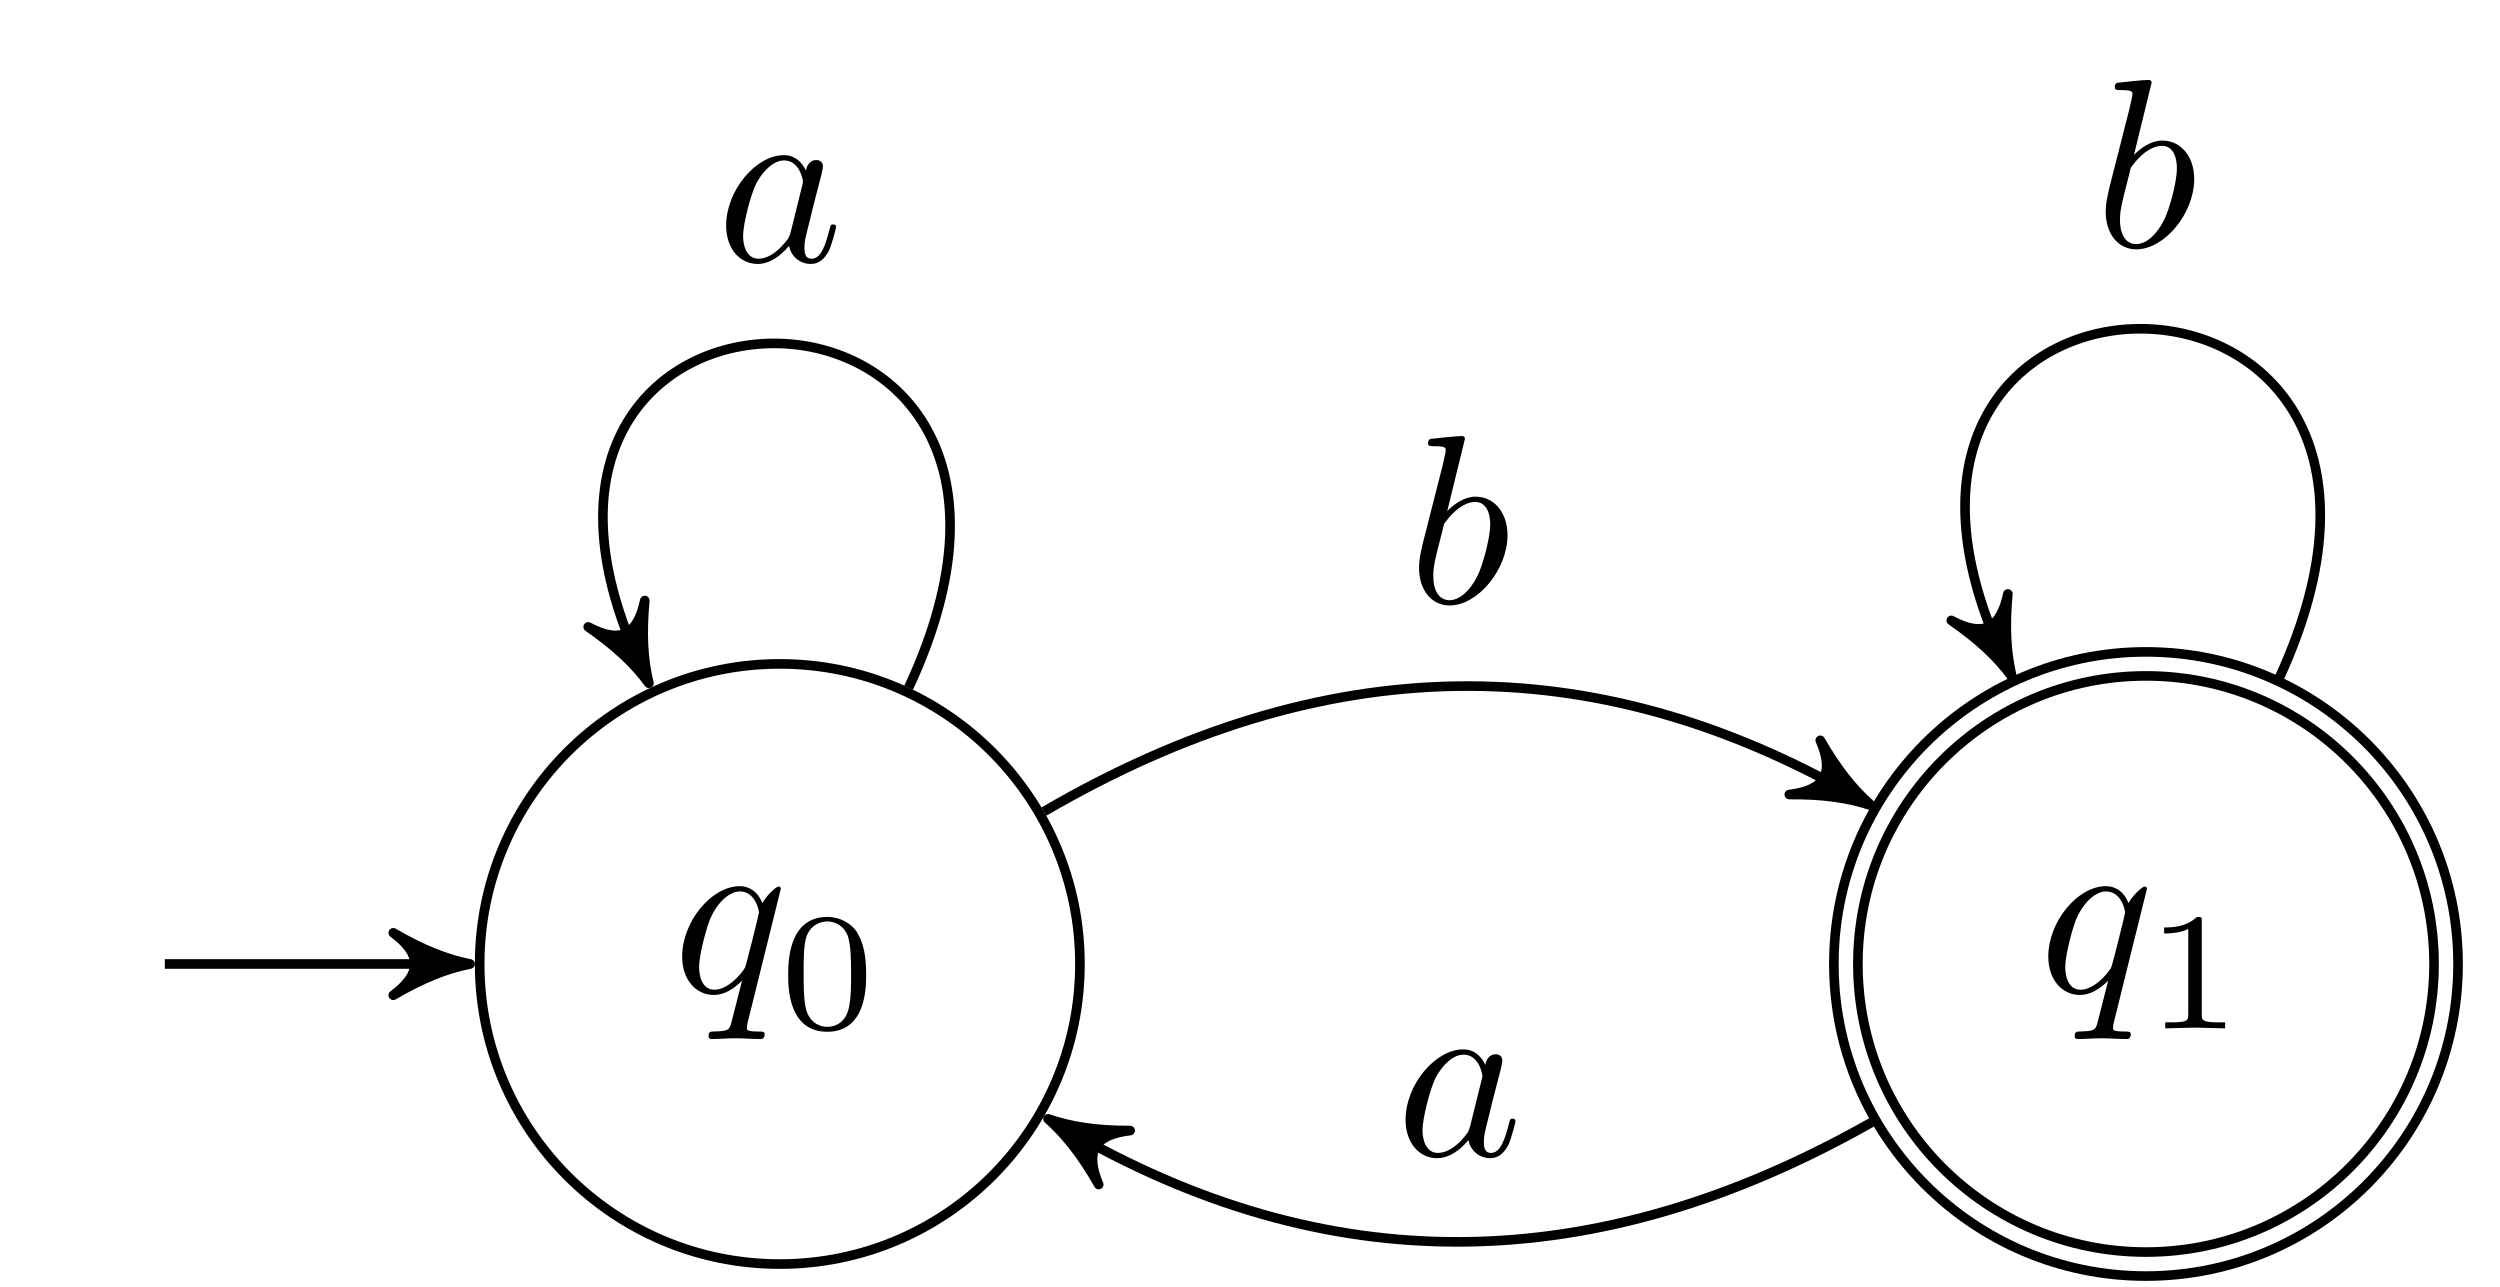
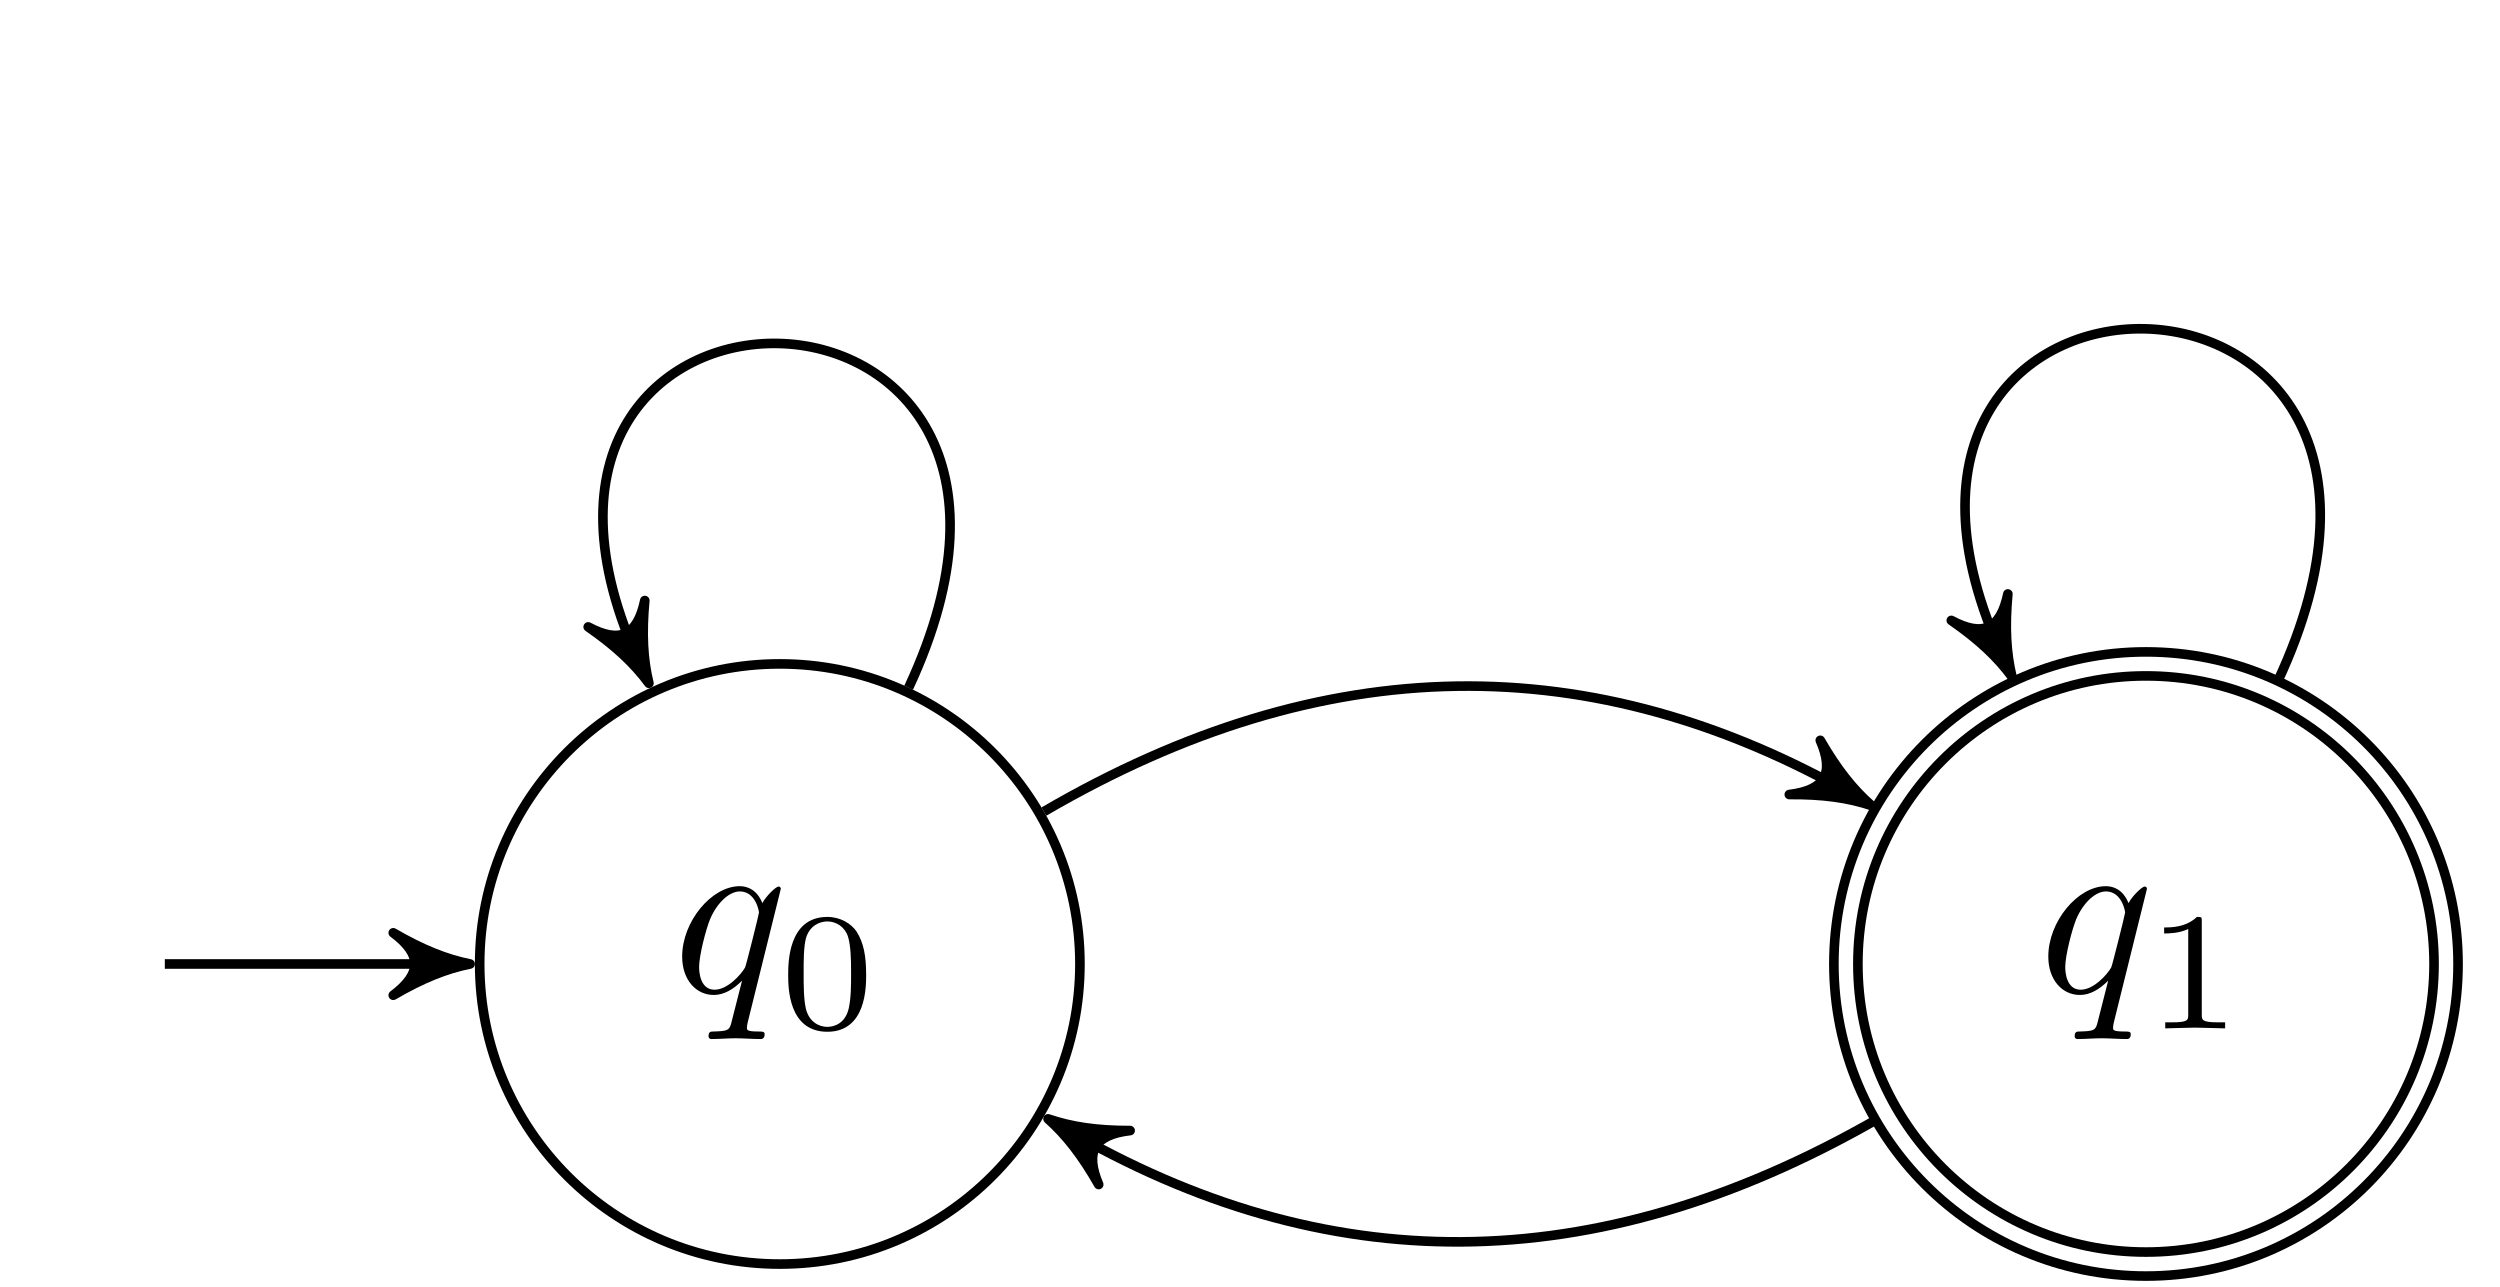
<svg xmlns="http://www.w3.org/2000/svg" xmlns:xlink="http://www.w3.org/1999/xlink" width="103.747pt" height="53.386pt" viewBox="0 0 103.747 53.386" version="1.1">
  <defs>
    <g>
      <symbol overflow="visible" id="glyph0-0">
        <path style="stroke:none;" d="" />
      </symbol>
      <symbol overflow="visible" id="glyph0-1">
        <path style="stroke:none;" d="M 4.5 -4.297 C 4.5 -4.344 4.469 -4.391 4.406 -4.391 C 4.297 -4.391 3.891 -4 3.734 -3.703 C 3.516 -4.25 3.125 -4.406 2.797 -4.406 C 1.625 -4.406 0.406 -2.938 0.406 -1.484 C 0.406 -0.516 0.984 0.109 1.719 0.109 C 2.141 0.109 2.531 -0.125 2.891 -0.484 C 2.797 -0.141 2.469 1.203 2.438 1.297 C 2.359 1.578 2.281 1.609 1.719 1.625 C 1.594 1.625 1.5 1.625 1.5 1.828 C 1.5 1.828 1.5 1.938 1.625 1.938 C 1.938 1.938 2.297 1.906 2.625 1.906 C 2.953 1.906 3.312 1.938 3.656 1.938 C 3.703 1.938 3.828 1.938 3.828 1.734 C 3.828 1.625 3.734 1.625 3.562 1.625 C 3.094 1.625 3.094 1.562 3.094 1.469 C 3.094 1.391 3.109 1.328 3.125 1.25 Z M 1.75 -0.109 C 1.141 -0.109 1.109 -0.875 1.109 -1.047 C 1.109 -1.531 1.391 -2.609 1.562 -3.031 C 1.875 -3.766 2.391 -4.188 2.797 -4.188 C 3.453 -4.188 3.594 -3.375 3.594 -3.312 C 3.594 -3.25 3.047 -1.062 3.016 -1.031 C 2.859 -0.75 2.297 -0.109 1.75 -0.109 Z M 1.75 -0.109 " />
      </symbol>
      <symbol overflow="visible" id="glyph0-2">
        <path style="stroke:none;" d="M 3.719 -3.766 C 3.531 -4.141 3.25 -4.406 2.797 -4.406 C 1.641 -4.406 0.406 -2.938 0.406 -1.484 C 0.406 -0.547 0.953 0.109 1.719 0.109 C 1.922 0.109 2.422 0.062 3.016 -0.641 C 3.094 -0.219 3.453 0.109 3.922 0.109 C 4.281 0.109 4.5 -0.125 4.672 -0.438 C 4.828 -0.797 4.969 -1.406 4.969 -1.422 C 4.969 -1.531 4.875 -1.531 4.844 -1.531 C 4.75 -1.531 4.734 -1.484 4.703 -1.344 C 4.531 -0.703 4.359 -0.109 3.953 -0.109 C 3.672 -0.109 3.656 -0.375 3.656 -0.562 C 3.656 -0.781 3.672 -0.875 3.781 -1.312 C 3.891 -1.719 3.906 -1.828 4 -2.203 L 4.359 -3.594 C 4.422 -3.875 4.422 -3.891 4.422 -3.938 C 4.422 -4.109 4.312 -4.203 4.141 -4.203 C 3.891 -4.203 3.75 -3.984 3.719 -3.766 Z M 3.078 -1.188 C 3.016 -1 3.016 -0.984 2.875 -0.812 C 2.438 -0.266 2.031 -0.109 1.75 -0.109 C 1.25 -0.109 1.109 -0.656 1.109 -1.047 C 1.109 -1.547 1.422 -2.766 1.656 -3.234 C 1.969 -3.812 2.406 -4.188 2.812 -4.188 C 3.453 -4.188 3.594 -3.375 3.594 -3.312 C 3.594 -3.25 3.578 -3.188 3.562 -3.141 Z M 3.078 -1.188 " />
      </symbol>
      <symbol overflow="visible" id="glyph0-3">
        <path style="stroke:none;" d="M 2.375 -6.812 C 2.375 -6.812 2.375 -6.922 2.25 -6.922 C 2.031 -6.922 1.297 -6.844 1.031 -6.812 C 0.953 -6.812 0.844 -6.797 0.844 -6.625 C 0.844 -6.5 0.938 -6.5 1.094 -6.5 C 1.562 -6.5 1.578 -6.438 1.578 -6.328 C 1.578 -6.266 1.5 -5.922 1.453 -5.719 L 0.625 -2.469 C 0.516 -1.969 0.469 -1.797 0.469 -1.453 C 0.469 -0.516 1 0.109 1.734 0.109 C 2.906 0.109 4.141 -1.375 4.141 -2.812 C 4.141 -3.719 3.609 -4.406 2.812 -4.406 C 2.359 -4.406 1.938 -4.109 1.641 -3.812 Z M 1.453 -3.047 C 1.5 -3.266 1.5 -3.281 1.594 -3.391 C 2.078 -4.031 2.531 -4.188 2.797 -4.188 C 3.156 -4.188 3.422 -3.891 3.422 -3.25 C 3.422 -2.656 3.094 -1.516 2.906 -1.141 C 2.578 -0.469 2.125 -0.109 1.734 -0.109 C 1.391 -0.109 1.062 -0.375 1.062 -1.109 C 1.062 -1.312 1.062 -1.5 1.219 -2.125 Z M 1.453 -3.047 " />
      </symbol>
      <symbol overflow="visible" id="glyph1-0">
        <path style="stroke:none;" d="" />
      </symbol>
      <symbol overflow="visible" id="glyph1-1">
        <path style="stroke:none;" d="M 3.594 -2.219 C 3.594 -2.984 3.5 -3.547 3.188 -4.031 C 2.969 -4.344 2.531 -4.625 1.984 -4.625 C 0.359 -4.625 0.359 -2.719 0.359 -2.219 C 0.359 -1.719 0.359 0.141 1.984 0.141 C 3.594 0.141 3.594 -1.719 3.594 -2.219 Z M 1.984 -0.062 C 1.656 -0.062 1.234 -0.25 1.094 -0.812 C 1 -1.219 1 -1.797 1 -2.312 C 1 -2.828 1 -3.359 1.094 -3.734 C 1.25 -4.281 1.688 -4.438 1.984 -4.438 C 2.359 -4.438 2.719 -4.203 2.844 -3.797 C 2.953 -3.422 2.969 -2.922 2.969 -2.312 C 2.969 -1.797 2.969 -1.281 2.875 -0.844 C 2.734 -0.203 2.266 -0.062 1.984 -0.062 Z M 1.984 -0.062 " />
      </symbol>
      <symbol overflow="visible" id="glyph1-2">
        <path style="stroke:none;" d="M 2.328 -4.438 C 2.328 -4.625 2.328 -4.625 2.125 -4.625 C 1.672 -4.188 1.047 -4.188 0.766 -4.188 L 0.766 -3.938 C 0.922 -3.938 1.391 -3.938 1.766 -4.125 L 1.766 -0.578 C 1.766 -0.344 1.766 -0.25 1.078 -0.25 L 0.812 -0.25 L 0.812 0 C 0.938 0 1.797 -0.031 2.047 -0.031 C 2.266 -0.031 3.141 0 3.297 0 L 3.297 -0.25 L 3.031 -0.25 C 2.328 -0.25 2.328 -0.344 2.328 -0.578 Z M 2.328 -4.438 " />
      </symbol>
    </g>
    <clipPath id="clip1">
      <path d="M 14 21 L 51 21 L 51 53.387 L 14 53.387 Z M 14 21 " />
    </clipPath>
    <clipPath id="clip2">
      <path d="M 56 7 L 103.746 7 L 103.746 53.387 L 56 53.387 Z M 56 7 " />
    </clipPath>
    <clipPath id="clip3">
      <path d="M 68 19 L 103.746 19 L 103.746 53.387 L 68 53.387 Z M 68 19 " />
    </clipPath>
    <clipPath id="clip4">
      <path d="M 38 40 L 84 40 L 84 53.387 L 38 53.387 Z M 38 40 " />
    </clipPath>
  </defs>
  <g id="surface1">
+     <path style=" stroke:none;fill-rule:nonzero;fill:rgb(100%,100%,100%);fill-opacity:1;" d="M 44.816 40.004 C 44.816 33.129 39.238 27.551 32.359 27.551 C 25.484 27.551 19.906 33.129 19.906 40.004 C 19.906 46.883 25.484 52.457 32.359 52.457 C 39.238 52.457 44.816 46.883 44.816 40.004 Z M 44.816 40.004 " />
    <g clip-path="url(#clip1)" clip-rule="nonzero">
      <path style="fill:none;stroke-width:0.399;stroke-linecap:butt;stroke-linejoin:miter;stroke:rgb(0%,0%,0%);stroke-opacity:1;stroke-miterlimit:10;" d="M 12.455 0.001 C 12.455 6.876 6.877 12.454 -0.002 12.454 C -6.877 12.454 -12.455 6.876 -12.455 0.001 C -12.455 -6.878 -6.877 -12.452 -0.002 -12.452 C 6.877 -12.452 12.455 -6.878 12.455 0.001 Z M 12.455 0.001 " transform="matrix(1,0,0,-1,32.361,40.005)" />
    </g>
    <g style="fill:rgb(0%,0%,0%);fill-opacity:1;">
      <use xlink:href="#glyph0-1" x="27.903" y="41.181" />
    </g>
    <g style="fill:rgb(0%,0%,0%);fill-opacity:1;">
      <use xlink:href="#glyph1-1" x="32.35" y="42.676" />
    </g>
    <path style="fill:none;stroke-width:0.399;stroke-linecap:butt;stroke-linejoin:miter;stroke:rgb(0%,0%,0%);stroke-opacity:1;stroke-miterlimit:10;" d="M -25.521 0.001 L -13.65 0.001 " transform="matrix(1,0,0,-1,32.361,40.005)" />
    <path style="fill-rule:nonzero;fill:rgb(0%,0%,0%);fill-opacity:1;stroke-width:0.399;stroke-linecap:butt;stroke-linejoin:round;stroke:rgb(0%,0%,0%);stroke-opacity:1;stroke-miterlimit:10;" d="M 0.796 0.001 C -0.2 0.2 -1.196 0.599 -2.392 1.294 C -1.196 0.4 -1.196 -0.397 -2.392 -1.296 C -1.196 -0.597 -0.2 -0.198 0.796 0.001 Z M 0.796 0.001 " transform="matrix(1,0,0,-1,18.71201,40.005)" />
+     <path style=" stroke:none;fill-rule:nonzero;fill:rgb(100%,100%,100%);fill-opacity:1;" d="M 101.508 40.004 C 101.508 33.129 95.934 27.551 89.055 27.551 C 82.176 27.551 76.602 33.129 76.602 40.004 C 76.602 46.883 82.176 52.457 89.055 52.457 C 95.934 52.457 101.508 46.883 101.508 40.004 Z M 101.508 40.004 " />
    <g clip-path="url(#clip2)" clip-rule="nonzero">
      <path style="fill:none;stroke-width:1.395;stroke-linecap:butt;stroke-linejoin:miter;stroke:rgb(0%,0%,0%);stroke-opacity:1;stroke-miterlimit:10;" d="M 69.147 0.001 C 69.147 6.876 63.573 12.454 56.694 12.454 C 49.815 12.454 44.241 6.876 44.241 0.001 C 44.241 -6.878 49.815 -12.452 56.694 -12.452 C 63.573 -12.452 69.147 -6.878 69.147 0.001 Z M 69.147 0.001 " transform="matrix(1,0,0,-1,32.361,40.005)" />
    </g>
    <g clip-path="url(#clip3)" clip-rule="nonzero">
      <path style="fill:none;stroke-width:0.598;stroke-linecap:butt;stroke-linejoin:miter;stroke:rgb(100%,100%,100%);stroke-opacity:1;stroke-miterlimit:10;" d="M 69.147 0.001 C 69.147 6.876 63.573 12.454 56.694 12.454 C 49.815 12.454 44.241 6.876 44.241 0.001 C 44.241 -6.878 49.815 -12.452 56.694 -12.452 C 63.573 -12.452 69.147 -6.878 69.147 0.001 Z M 69.147 0.001 " transform="matrix(1,0,0,-1,32.361,40.005)" />
    </g>
    <g style="fill:rgb(0%,0%,0%);fill-opacity:1;">
      <use xlink:href="#glyph0-1" x="84.596" y="41.181" />
    </g>
    <g style="fill:rgb(0%,0%,0%);fill-opacity:1;">
      <use xlink:href="#glyph1-2" x="89.043" y="42.676" />
    </g>
    <path style="fill:none;stroke-width:0.399;stroke-linecap:butt;stroke-linejoin:miter;stroke:rgb(0%,0%,0%);stroke-opacity:1;stroke-miterlimit:10;" d="M 5.346 11.466 C 14.159 30.364 -14.158 30.364 -5.767 12.368 " transform="matrix(1,0,0,-1,32.361,40.005)" />
    <path style="fill-rule:nonzero;fill:rgb(0%,0%,0%);fill-opacity:1;stroke-width:0.399;stroke-linecap:butt;stroke-linejoin:round;stroke:rgb(0%,0%,0%);stroke-opacity:1;stroke-miterlimit:10;" d="M 0.795 0.001 C -0.199 0.197 -1.194 0.597 -2.389 1.296 C -1.196 0.399 -1.197 -0.398 -2.39 -1.294 C -1.195 -0.597 -0.199 -0.199 0.795 0.001 Z M 0.795 0.001 " transform="matrix(0.4226,0.9063,0.9063,-0.4226,26.59284,27.63499)" />
-     <g style="fill:rgb(0%,0%,0%);fill-opacity:1;">
+     <g style="fill:rgb(100%,100%,100%);fill-opacity:1;">
      <use xlink:href="#glyph0-2" x="29.728" y="10.845" />
    </g>
    <path style="fill:none;stroke-width:0.399;stroke-linecap:butt;stroke-linejoin:miter;stroke:rgb(0%,0%,0%);stroke-opacity:1;stroke-miterlimit:10;" d="M 10.959 6.325 C 22.631 13.134 33.744 13.181 44.612 6.97 " transform="matrix(1,0,0,-1,32.361,40.005)" />
    <path style="fill-rule:nonzero;fill:rgb(0%,0%,0%);fill-opacity:1;stroke-width:0.399;stroke-linecap:butt;stroke-linejoin:round;stroke:rgb(0%,0%,0%);stroke-opacity:1;stroke-miterlimit:10;" d="M 0.795 0 C -0.201 0.2 -1.198 0.598 -2.393 1.296 C -1.195 0.397 -1.194 -0.399 -2.392 -1.295 C -1.194 -0.597 -0.198 -0.199 0.795 0 Z M 0.795 0 " transform="matrix(0.86815,0.49623,0.49623,-0.86815,76.97347,33.03504)" />
-     <g style="fill:rgb(0%,0%,0%);fill-opacity:1;">
+     <g style="fill:rgb(100%,100%,100%);fill-opacity:1;">
      <use xlink:href="#glyph0-3" x="58.419" y="25.017" />
    </g>
    <path style="fill:none;stroke-width:0.399;stroke-linecap:butt;stroke-linejoin:miter;stroke:rgb(0%,0%,0%);stroke-opacity:1;stroke-miterlimit:10;" d="M 62.166 11.739 C 71.186 31.083 42.202 31.083 50.799 12.642 " transform="matrix(1,0,0,-1,32.361,40.005)" />
    <path style="fill-rule:nonzero;fill:rgb(0%,0%,0%);fill-opacity:1;stroke-width:0.399;stroke-linecap:butt;stroke-linejoin:round;stroke:rgb(0%,0%,0%);stroke-opacity:1;stroke-miterlimit:10;" d="M 0.796 -0.001 C -0.2 0.201 -1.197 0.597 -2.392 1.296 C -1.195 0.398 -1.196 -0.399 -2.389 -1.295 C -1.194 -0.598 -0.198 -0.201 0.796 -0.001 Z M 0.796 -0.001 " transform="matrix(0.4226,0.9063,0.9063,-0.4226,83.16015,27.36412)" />
-     <g style="fill:rgb(0%,0%,0%);fill-opacity:1;">
+     <g style="fill:rgb(100%,100%,100%);fill-opacity:1;">
      <use xlink:href="#glyph0-3" x="86.916" y="10.239" />
    </g>
    <g clip-path="url(#clip4)" clip-rule="nonzero">
      <path style="fill:none;stroke-width:0.399;stroke-linecap:butt;stroke-linejoin:miter;stroke:rgb(0%,0%,0%);stroke-opacity:1;stroke-miterlimit:10;" d="M 45.479 -6.475 C 33.744 -13.182 22.631 -13.132 11.819 -6.827 " transform="matrix(1,0,0,-1,32.361,40.005)" />
    </g>
    <path style="fill-rule:nonzero;fill:rgb(0%,0%,0%);fill-opacity:1;stroke-width:0.399;stroke-linecap:butt;stroke-linejoin:round;stroke:rgb(0%,0%,0%);stroke-opacity:1;stroke-miterlimit:10;" d="M 0.796 -0.002 C -0.199 0.2 -1.196 0.599 -2.393 1.294 C -1.197 0.4 -1.196 -0.4 -2.392 -1.297 C -1.194 -0.598 -0.201 -0.2 0.796 -0.002 Z M 0.796 -0.002 " transform="matrix(-0.86382,-0.50371,-0.50371,0.86382,44.179,46.83297)" />
-     <g style="fill:rgb(0%,0%,0%);fill-opacity:1;">
+     <g style="fill:rgb(100%,100%,100%);fill-opacity:1;">
      <use xlink:href="#glyph0-2" x="57.923" y="47.954" />
    </g>
  </g>
</svg>
